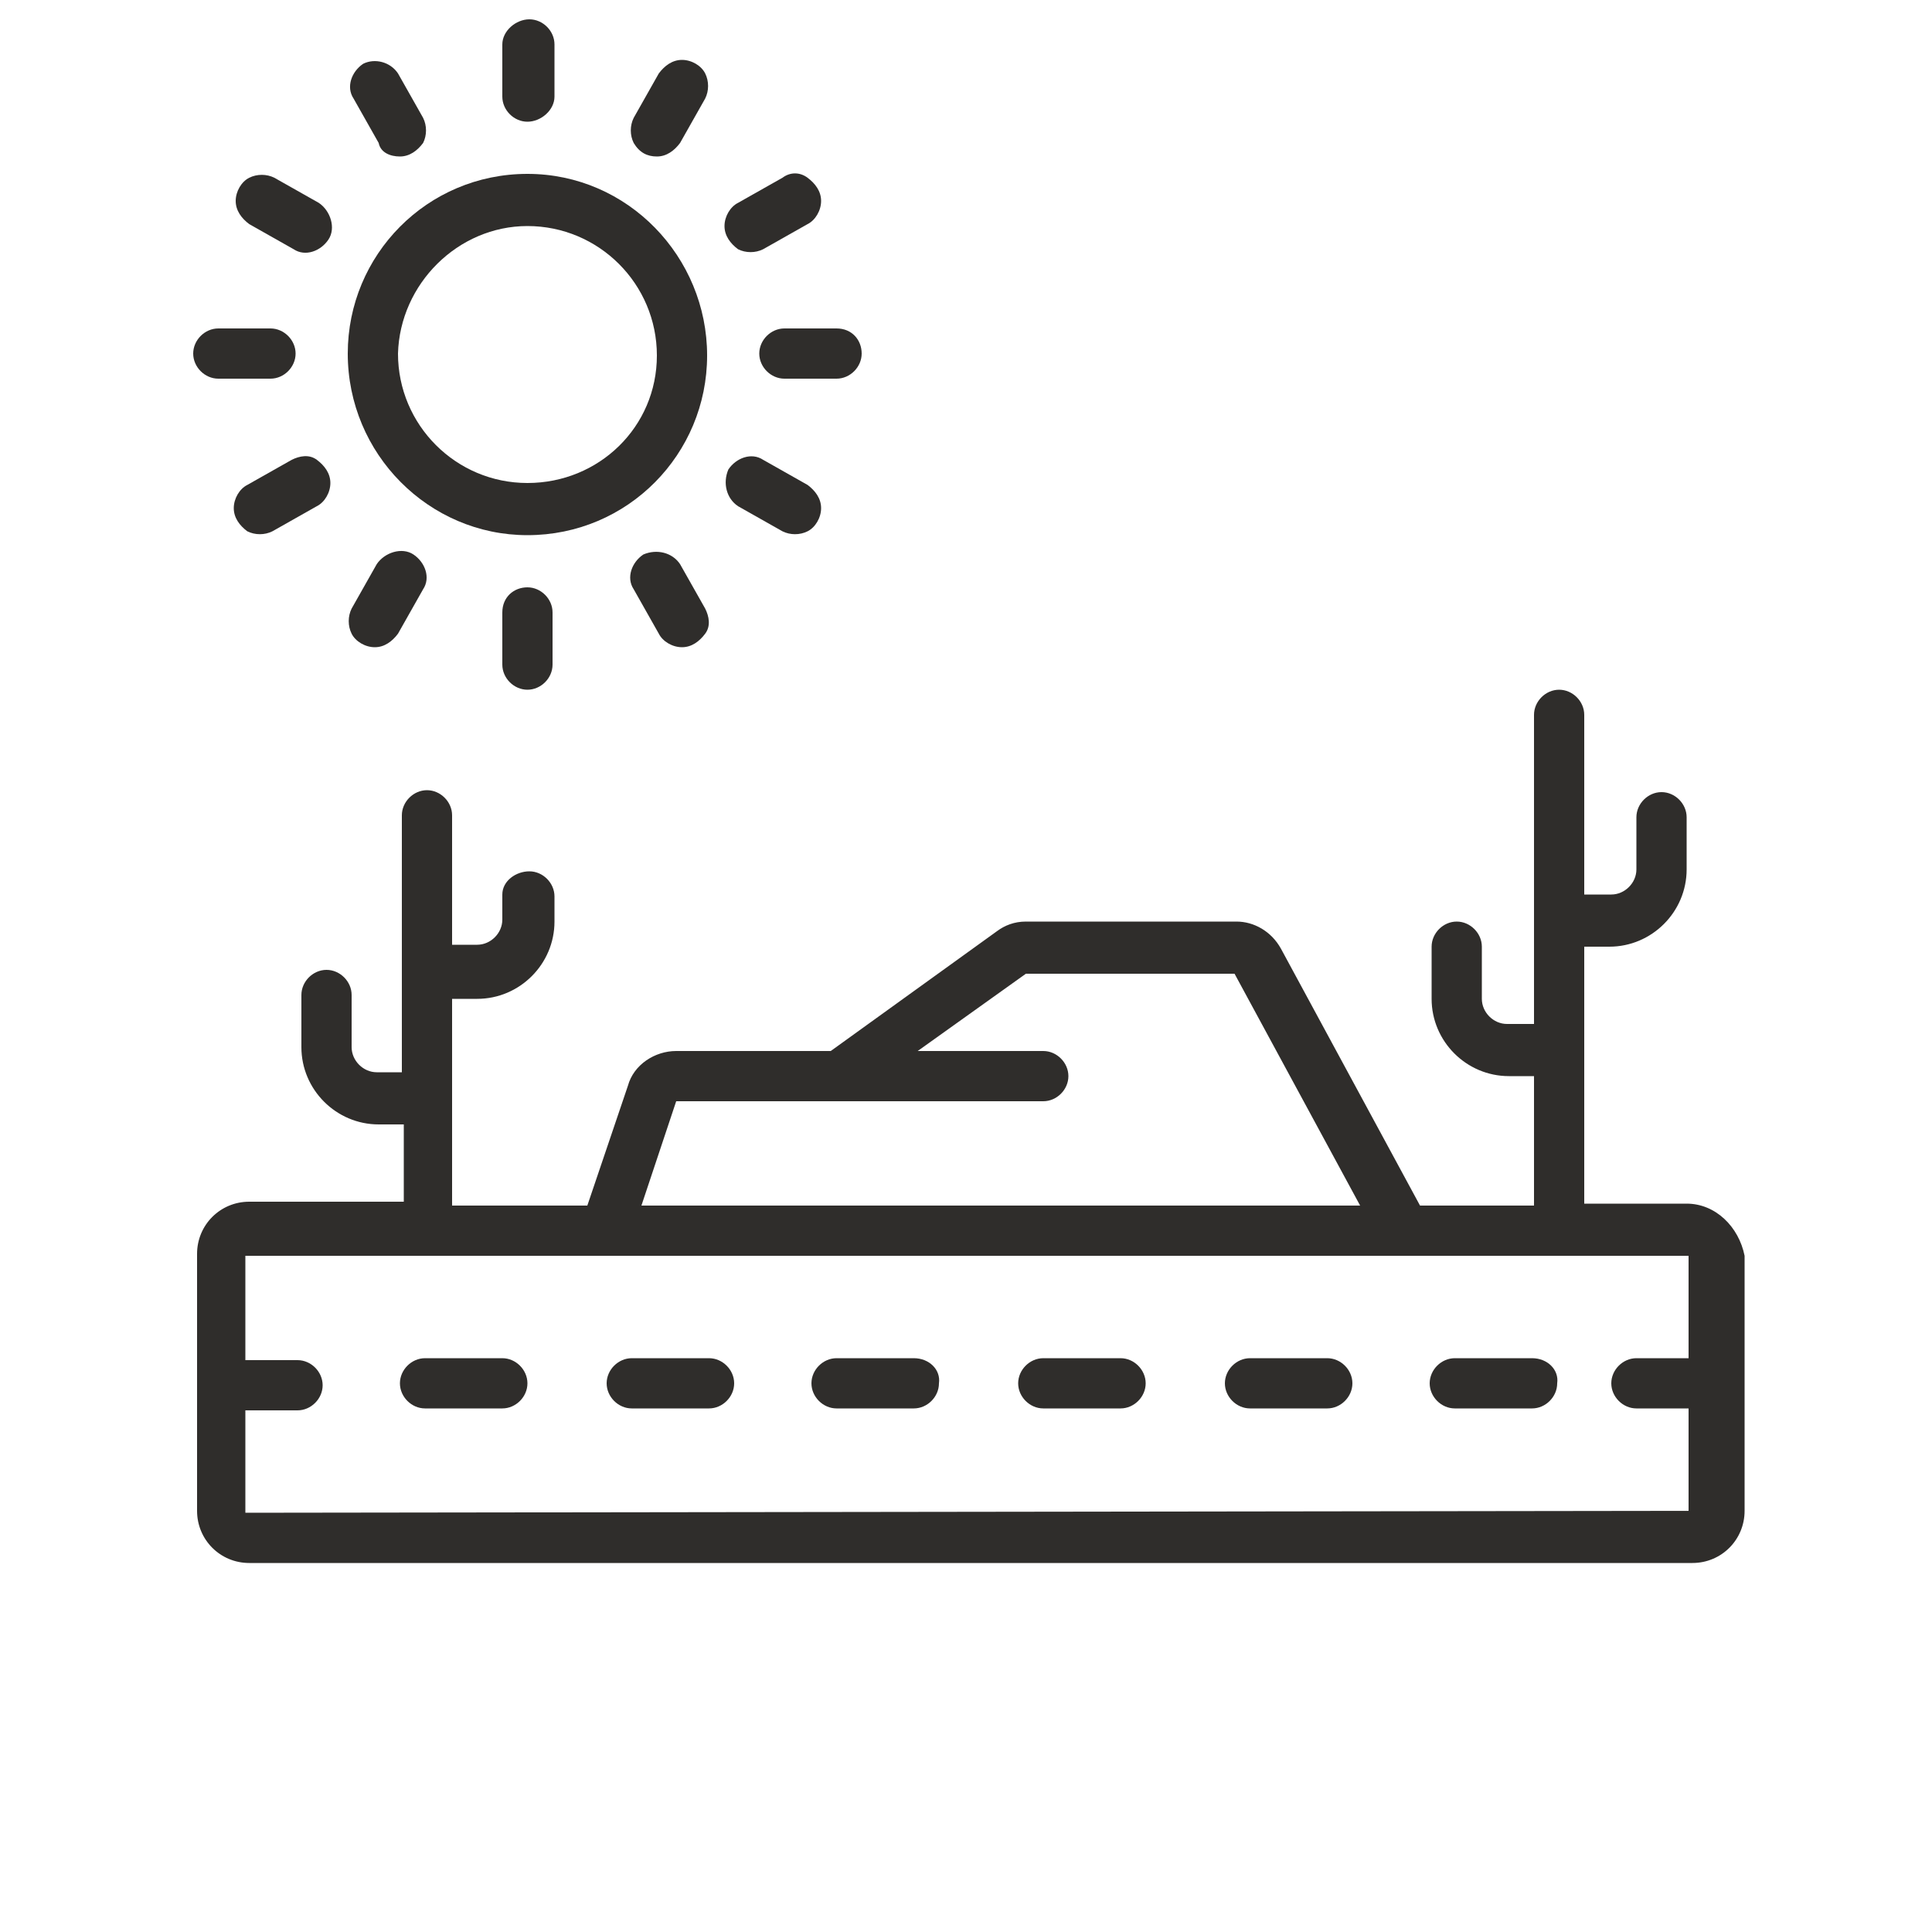
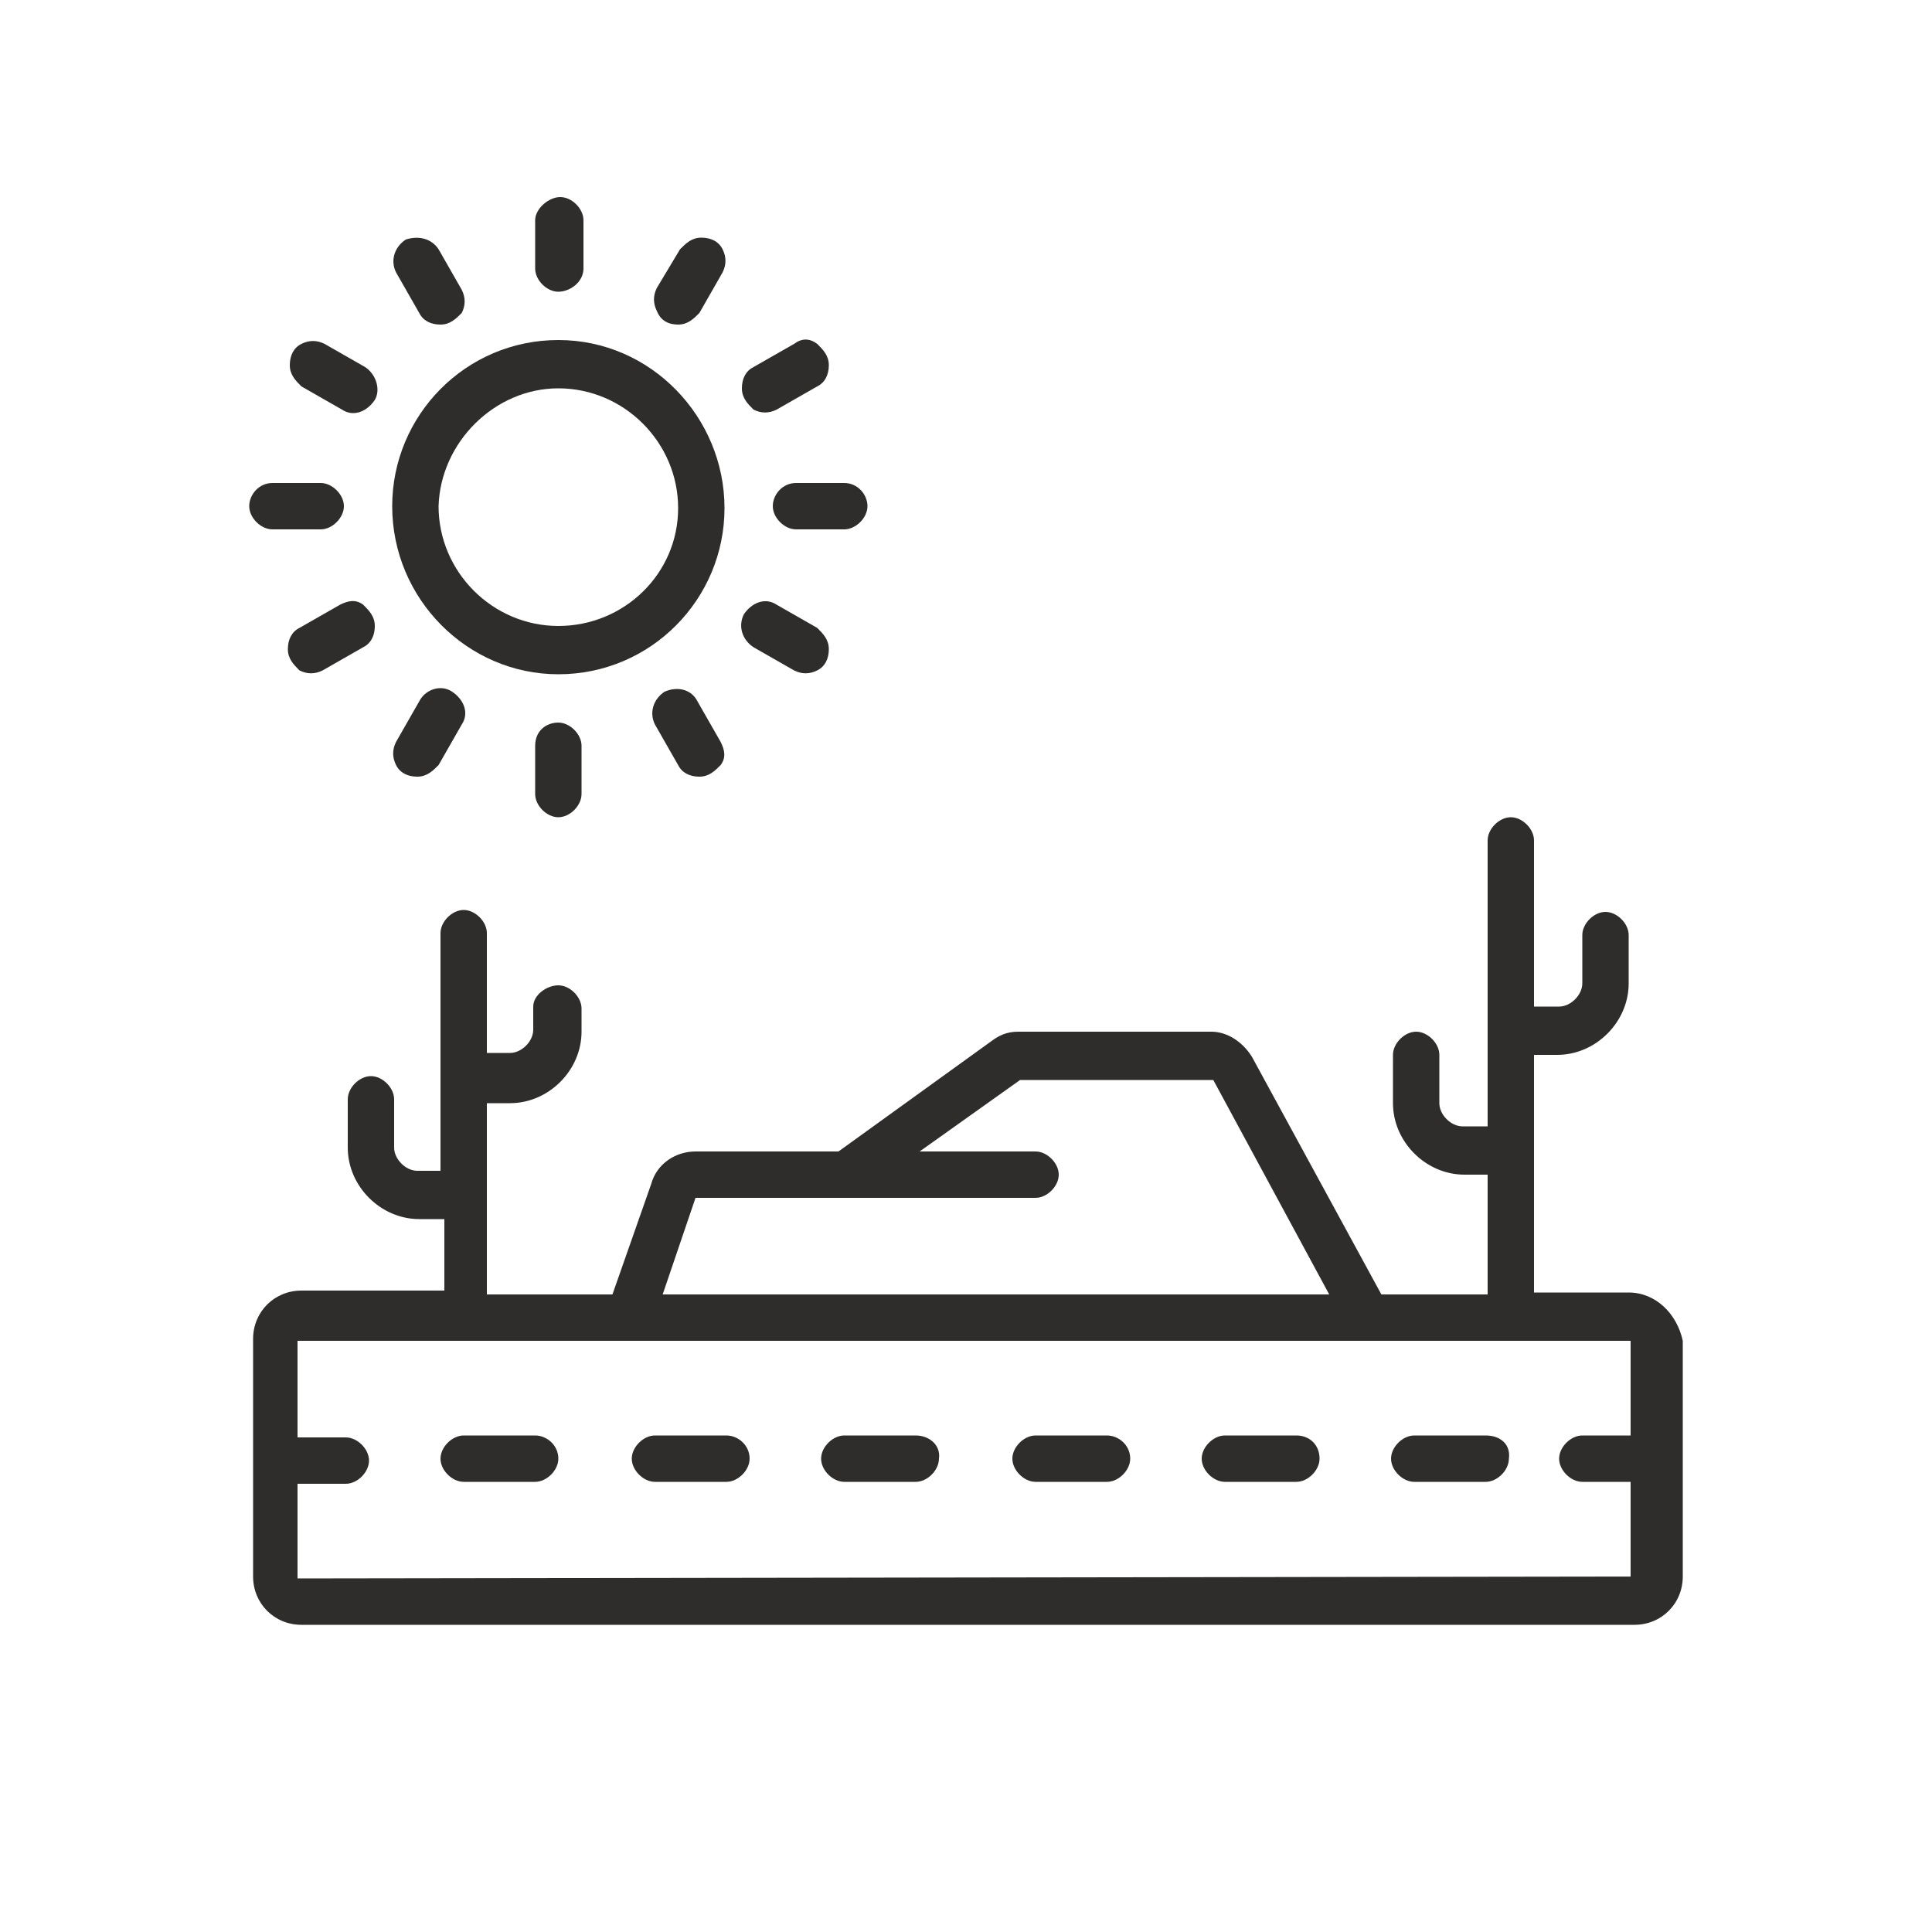
<svg xmlns="http://www.w3.org/2000/svg" version="1.1" id="Layer_1" x="0px" y="0px" viewBox="0 0 100 100" style="enable-background:new 0 0 100 100;" xml:space="preserve">
  <style type="text/css">
	.st0{fill:#2F2D2B;}
</style>
  <g>
    <g>
-       <path class="st0" d="M87.3,62.3H82V49h1.3c2.2,0,4-1.8,4-4v-2.7c0-0.7-0.6-1.3-1.3-1.3s-1.3,0.6-1.3,1.3V45c0,0.7-0.6,1.3-1.3,1.3    H82V37c0-0.7-0.6-1.3-1.3-1.3c-0.7,0-1.3,0.6-1.3,1.3v16H78c-0.7,0-1.3-0.6-1.3-1.3V49c0-0.7-0.6-1.3-1.3-1.3    c-0.7,0-1.3,0.6-1.3,1.3v2.7c0,2.2,1.8,4,4,4h1.3v6.7h-5.9l-7.2-13.3c-0.5-0.9-1.4-1.4-2.3-1.4H53.1c-0.6,0-1.1,0.2-1.5,0.5    L43,54.4h-8c-1.1,0-2.2,0.7-2.5,1.8l-2.1,6.2h-7V51.7h1.3c2.2,0,4-1.8,4-4v-1.3c0-0.7-0.6-1.3-1.3-1.3S26,45.6,26,46.3v1.3    c0,0.7-0.6,1.3-1.3,1.3h-1.3v-6.7c0-0.7-0.6-1.3-1.3-1.3c-0.7,0-1.3,0.6-1.3,1.3v13.3h-1.3c-0.7,0-1.3-0.6-1.3-1.3v-2.7    c0-0.7-0.6-1.3-1.3-1.3s-1.3,0.6-1.3,1.3v2.7c0,2.2,1.8,4,4,4h1.3v4h-8c-1.5,0-2.7,1.2-2.7,2.7v13.3c0,1.5,1.2,2.7,2.7,2.7h74.7    c1.5,0,2.7-1.2,2.7-2.7V65C90,63.5,88.8,62.3,87.3,62.3z M35,57h7.9c0.1,0,0.2,0,0.2,0c0.1,0,0.1,0,0.2,0H54    c0.7,0,1.3-0.6,1.3-1.3c0-0.7-0.6-1.3-1.3-1.3h-6.5l5.6-4h10.8l6.5,12H33.2L35,57z M12.7,78.3V73h2.7c0.7,0,1.3-0.6,1.3-1.3    c0-0.7-0.6-1.3-1.3-1.3h-2.7V65h74.7v5.3h-2.7c-0.7,0-1.3,0.6-1.3,1.3c0,0.7,0.6,1.3,1.3,1.3h2.7v5.3L12.7,78.3L12.7,78.3z" />
-       <path class="st0" d="M26,70.3h-4c-0.7,0-1.3,0.6-1.3,1.3c0,0.7,0.6,1.3,1.3,1.3h4c0.7,0,1.3-0.6,1.3-1.3S26.7,70.3,26,70.3z" />
-       <path class="st0" d="M36.7,70.3h-4c-0.7,0-1.3,0.6-1.3,1.3c0,0.7,0.6,1.3,1.3,1.3h4c0.7,0,1.3-0.6,1.3-1.3S37.4,70.3,36.7,70.3z" />
-       <path class="st0" d="M47.3,70.3h-4c-0.7,0-1.3,0.6-1.3,1.3c0,0.7,0.6,1.3,1.3,1.3h4c0.7,0,1.3-0.6,1.3-1.3    C48.7,70.9,48.1,70.3,47.3,70.3z" />
-       <path class="st0" d="M58,70.3h-4c-0.7,0-1.3,0.6-1.3,1.3c0,0.7,0.6,1.3,1.3,1.3h4c0.7,0,1.3-0.6,1.3-1.3S58.7,70.3,58,70.3z" />
-       <path class="st0" d="M68.7,70.3h-4c-0.7,0-1.3,0.6-1.3,1.3c0,0.7,0.6,1.3,1.3,1.3h4c0.7,0,1.3-0.6,1.3-1.3S69.4,70.3,68.7,70.3z" />
-       <path class="st0" d="M79.3,70.3h-4c-0.7,0-1.3,0.6-1.3,1.3c0,0.7,0.6,1.3,1.3,1.3h4c0.7,0,1.3-0.6,1.3-1.3    C80.7,70.9,80.1,70.3,79.3,70.3z" />
-       <path class="st0" d="M27.3,27.7c5.2,0,9.3-4.2,9.3-9.3S32.5,9,27.3,9S18,13.2,18,18.3C18,23.5,22.2,27.7,27.3,27.7z M27.3,11.7    c3.7,0,6.7,3,6.7,6.7S31,25,27.3,25s-6.7-3-6.7-6.7C20.7,14.7,23.7,11.7,27.3,11.7z" />
-       <path class="st0" d="M28.7,5V2.3c0-0.7-0.6-1.3-1.3-1.3S26,1.6,26,2.3V5c0,0.7,0.6,1.3,1.3,1.3S28.7,5.7,28.7,5z" />
-       <path class="st0" d="M20.7,8.1c0.5,0,0.9-0.3,1.2-0.7c0.2-0.4,0.2-0.9,0-1.3l-1.3-2.3c-0.4-0.6-1.2-0.8-1.8-0.5    c-0.6,0.4-0.9,1.2-0.5,1.8l1.3,2.3C19.7,7.9,20.2,8.1,20.7,8.1z" />
-       <path class="st0" d="M16.5,10.5l-2.3-1.3c-0.4-0.2-0.9-0.2-1.3,0c-0.4,0.2-0.7,0.7-0.7,1.2s0.3,0.9,0.7,1.2l2.3,1.3    c0.6,0.4,1.4,0.1,1.8-0.5S17.1,10.9,16.5,10.5z" />
-       <path class="st0" d="M10,18.3c0,0.7,0.6,1.3,1.3,1.3H14c0.7,0,1.3-0.6,1.3-1.3S14.7,17,14,17h-2.7C10.6,17,10,17.6,10,18.3z" />
-       <path class="st0" d="M15.1,23.8l-2.3,1.3c-0.4,0.2-0.7,0.7-0.7,1.2s0.3,0.9,0.7,1.2c0.4,0.2,0.9,0.2,1.3,0l2.3-1.3    c0.4-0.2,0.7-0.7,0.7-1.2s-0.3-0.9-0.7-1.2S15.5,23.6,15.1,23.8z" />
-       <path class="st0" d="M19.5,29.2l-1.3,2.3c-0.2,0.4-0.2,0.9,0,1.3s0.7,0.7,1.2,0.7s0.9-0.3,1.2-0.7l1.3-2.3    c0.4-0.6,0.1-1.4-0.5-1.8S19.9,28.6,19.5,29.2z" />
-       <path class="st0" d="M26,31.7v2.7c0,0.7,0.6,1.3,1.3,1.3s1.3-0.6,1.3-1.3v-2.7c0-0.7-0.6-1.3-1.3-1.3S26,30.9,26,31.7z" />
-       <path class="st0" d="M33.3,28.7c-0.6,0.4-0.9,1.2-0.5,1.8l1.3,2.3c0.2,0.4,0.7,0.7,1.2,0.7s0.9-0.3,1.2-0.7s0.2-0.9,0-1.3    l-1.3-2.3C34.8,28.6,34,28.4,33.3,28.7z" />
-       <path class="st0" d="M38.2,26.2l2.3,1.3c0.4,0.2,0.9,0.2,1.3,0c0.4-0.2,0.7-0.7,0.7-1.2s-0.3-0.9-0.7-1.2l-2.3-1.3    c-0.6-0.4-1.4-0.1-1.8,0.5C37.4,25,37.6,25.8,38.2,26.2z" />
-       <path class="st0" d="M39.3,18.3c0,0.7,0.6,1.3,1.3,1.3h2.7c0.7,0,1.3-0.6,1.3-1.3S44.1,17,43.3,17h-2.7    C39.9,17,39.3,17.6,39.3,18.3z" />
-       <path class="st0" d="M40.5,9.2l-2.3,1.3c-0.4,0.2-0.7,0.7-0.7,1.2s0.3,0.9,0.7,1.2c0.4,0.2,0.9,0.2,1.3,0l2.3-1.3    c0.4-0.2,0.7-0.7,0.7-1.2s-0.3-0.9-0.7-1.2C41.4,8.9,40.9,8.9,40.5,9.2z" />
-       <path class="st0" d="M34,8.1c0.5,0,0.9-0.3,1.2-0.7l1.3-2.3c0.2-0.4,0.2-0.9,0-1.3c-0.2-0.4-0.7-0.7-1.2-0.7s-0.9,0.3-1.2,0.7    l-1.3,2.3c-0.2,0.4-0.2,0.9,0,1.3C33.1,7.9,33.5,8.1,34,8.1z" />
+       <path class="st0" d="M84.3,66.9h-4.9V54.6h1.2c2,0,3.7-1.7,3.7-3.7v-2.5c0-0.6-0.6-1.2-1.2-1.2s-1.2,0.6-1.2,1.2v2.5    c0,0.6-0.6,1.2-1.2,1.2h-1.3v-8.6c0-0.6-0.6-1.2-1.2-1.2c-0.6,0-1.2,0.6-1.2,1.2v14.8h-1.3c-0.6,0-1.2-0.6-1.2-1.2v-2.5    c0-0.6-0.6-1.2-1.2-1.2s-1.2,0.6-1.2,1.2v2.5c0,2,1.7,3.7,3.7,3.7H77V67h-5.5l-6.7-12.3c-0.5-0.8-1.3-1.3-2.1-1.3H52.7    c-0.6,0-1,0.2-1.4,0.5l-7.9,5.7H36c-1,0-2,0.6-2.3,1.7L31.7,67h-6.5v-9.9h1.2c2,0,3.7-1.7,3.7-3.7v-1.2c0-0.6-0.6-1.2-1.2-1.2    c-0.6,0-1.3,0.5-1.3,1.1v1.2c0,0.6-0.6,1.2-1.2,1.2h-1.2v-6.2c0-0.6-0.6-1.2-1.2-1.2c-0.6,0-1.2,0.6-1.2,1.2v12.3h-1.2    c-0.6,0-1.2-0.6-1.2-1.2v-2.5c0-0.6-0.6-1.2-1.2-1.2c-0.6,0-1.2,0.6-1.2,1.2v2.5c0,2,1.7,3.7,3.7,3.7H23v3.7h-7.4    c-1.4,0-2.5,1.1-2.5,2.5v12.3c0,1.4,1.1,2.5,2.5,2.5h69c1.4,0,2.5-1.1,2.5-2.5V69.4C86.8,68,85.7,66.9,84.3,66.9z M36,62h7.3    c0.1,0,0.2,0,0.2,0c0.1,0,0.1,0,0.2,0h9.9c0.6,0,1.2-0.6,1.2-1.2c0-0.6-0.6-1.2-1.2-1.2h-6l5.2-3.7h10l6,11.1H34.3L36,62z     M15.4,81.7v-4.9h2.5c0.6,0,1.2-0.6,1.2-1.2c0-0.6-0.6-1.2-1.2-1.2h-2.5v-5h69v4.9h-2.5c-0.6,0-1.2,0.6-1.2,1.2s0.6,1.2,1.2,1.2    h2.5v4.9L15.4,81.7L15.4,81.7z" />
+       <path class="st0" d="M27.7,74.3H24c-0.6,0-1.2,0.6-1.2,1.2s0.6,1.2,1.2,1.2h3.7c0.6,0,1.2-0.6,1.2-1.2    C28.9,74.8,28.3,74.3,27.7,74.3z" />
+       <path class="st0" d="M37.6,74.3h-3.7c-0.6,0-1.2,0.6-1.2,1.2s0.6,1.2,1.2,1.2h3.7c0.6,0,1.2-0.6,1.2-1.2    C38.8,74.8,38.2,74.3,37.6,74.3z" />
+       <path class="st0" d="M47.4,74.3h-3.7c-0.6,0-1.2,0.6-1.2,1.2s0.6,1.2,1.2,1.2h3.7c0.6,0,1.2-0.6,1.2-1.2    C48.7,74.8,48.1,74.3,47.4,74.3z" />
+       <path class="st0" d="M57.3,74.3h-3.7c-0.6,0-1.2,0.6-1.2,1.2s0.6,1.2,1.2,1.2h3.7c0.6,0,1.2-0.6,1.2-1.2    C58.5,74.8,57.9,74.3,57.3,74.3z" />
+       <path class="st0" d="M67.1,74.3h-3.7c-0.6,0-1.2,0.6-1.2,1.2s0.6,1.2,1.2,1.2h3.7c0.6,0,1.2-0.6,1.2-1.2    C68.3,74.8,67.8,74.3,67.1,74.3z" />
+       <path class="st0" d="M76.9,74.3h-3.7c-0.6,0-1.2,0.6-1.2,1.2s0.6,1.2,1.2,1.2h3.7c0.6,0,1.2-0.6,1.2-1.2    C78.2,74.8,77.7,74.3,76.9,74.3z" />
+       <path class="st0" d="M28.9,34.9c4.8,0,8.6-3.9,8.6-8.6s-3.8-8.7-8.6-8.7s-8.6,3.9-8.6,8.6C20.3,31,24.2,34.9,28.9,34.9z     M28.9,20.1c3.4,0,6.2,2.8,6.2,6.2s-2.8,6.1-6.2,6.1s-6.2-2.8-6.2-6.2C22.8,22.9,25.6,20.1,28.9,20.1z" />
+       <path class="st0" d="M30.2,13.9v-2.5c0-0.6-0.6-1.2-1.2-1.2c-0.6,0-1.3,0.6-1.3,1.2v2.5c0,0.6,0.6,1.2,1.2,1.2    S30.2,14.6,30.2,13.9z" />
+       <path class="st0" d="M22.8,16.8c0.5,0,0.8-0.3,1.1-0.6c0.2-0.4,0.2-0.8,0-1.2l-1.2-2.1c-0.4-0.6-1.1-0.7-1.7-0.5    c-0.6,0.4-0.8,1.1-0.5,1.7l1.2,2.1C21.9,16.6,22.3,16.8,22.8,16.8z" />
+       <path class="st0" d="M18.9,19l-2.1-1.2c-0.4-0.2-0.8-0.2-1.2,0c-0.4,0.2-0.6,0.6-0.6,1.1s0.3,0.8,0.6,1.1l2.1,1.2    c0.6,0.4,1.3,0.1,1.7-0.5C19.7,20.2,19.5,19.4,18.9,19z" />
+       <path class="st0" d="M12.9,26.2c0,0.6,0.6,1.2,1.2,1.2h2.5c0.6,0,1.2-0.6,1.2-1.2S17.2,25,16.6,25h-2.5    C13.4,25,12.9,25.6,12.9,26.2z" />
+       <path class="st0" d="M17.6,31.3l-2.1,1.2c-0.4,0.2-0.6,0.6-0.6,1.1c0,0.5,0.3,0.8,0.6,1.1c0.4,0.2,0.8,0.2,1.2,0l2.1-1.2    c0.4-0.2,0.6-0.6,0.6-1.1c0-0.5-0.3-0.8-0.6-1.1C18.4,31,18,31.1,17.6,31.3z" />
+       <path class="st0" d="M21.7,36.3l-1.2,2.1c-0.2,0.4-0.2,0.8,0,1.2c0.2,0.4,0.6,0.6,1.1,0.6s0.8-0.3,1.1-0.6l1.2-2.1    c0.4-0.6,0.1-1.3-0.5-1.7S22,35.7,21.7,36.3z" />
+       <path class="st0" d="M27.7,38.6v2.5c0,0.6,0.6,1.2,1.2,1.2s1.2-0.6,1.2-1.2v-2.5c0-0.6-0.6-1.2-1.2-1.2S27.7,37.8,27.7,38.6z" />
+       <path class="st0" d="M34.4,35.8c-0.6,0.4-0.8,1.1-0.5,1.7l1.2,2.1c0.2,0.4,0.6,0.6,1.1,0.6c0.5,0,0.8-0.3,1.1-0.6    c0.3-0.4,0.2-0.8,0-1.2l-1.2-2.1C35.8,35.7,35.1,35.5,34.4,35.8z" />
+       <path class="st0" d="M39,33.5l2.1,1.2c0.4,0.2,0.8,0.2,1.2,0c0.4-0.2,0.6-0.6,0.6-1.1c0-0.5-0.3-0.8-0.6-1.1l-2.1-1.2    c-0.6-0.4-1.3-0.1-1.7,0.5C38.2,32.4,38.4,33.1,39,33.5z" />
+       <path class="st0" d="M40,26.2c0,0.6,0.6,1.2,1.2,1.2h2.5c0.6,0,1.2-0.6,1.2-1.2S44.4,25,43.7,25h-2.5C40.5,25,40,25.6,40,26.2z" />
+       <path class="st0" d="M41.1,17.8L39,19c-0.4,0.2-0.6,0.6-0.6,1.1s0.3,0.8,0.6,1.1c0.4,0.2,0.8,0.2,1.2,0l2.1-1.2    c0.4-0.2,0.6-0.6,0.6-1.1s-0.3-0.8-0.6-1.1C41.9,17.5,41.5,17.5,41.1,17.8z" />
+       <path class="st0" d="M35.1,16.8c0.5,0,0.8-0.3,1.1-0.6l1.2-2.1c0.2-0.4,0.2-0.8,0-1.2c-0.2-0.4-0.6-0.6-1.1-0.6    c-0.5,0-0.8,0.3-1.1,0.6L34,14.9c-0.2,0.4-0.2,0.8,0,1.2C34.2,16.6,34.6,16.8,35.1,16.8z" />
    </g>
  </g>
</svg>
